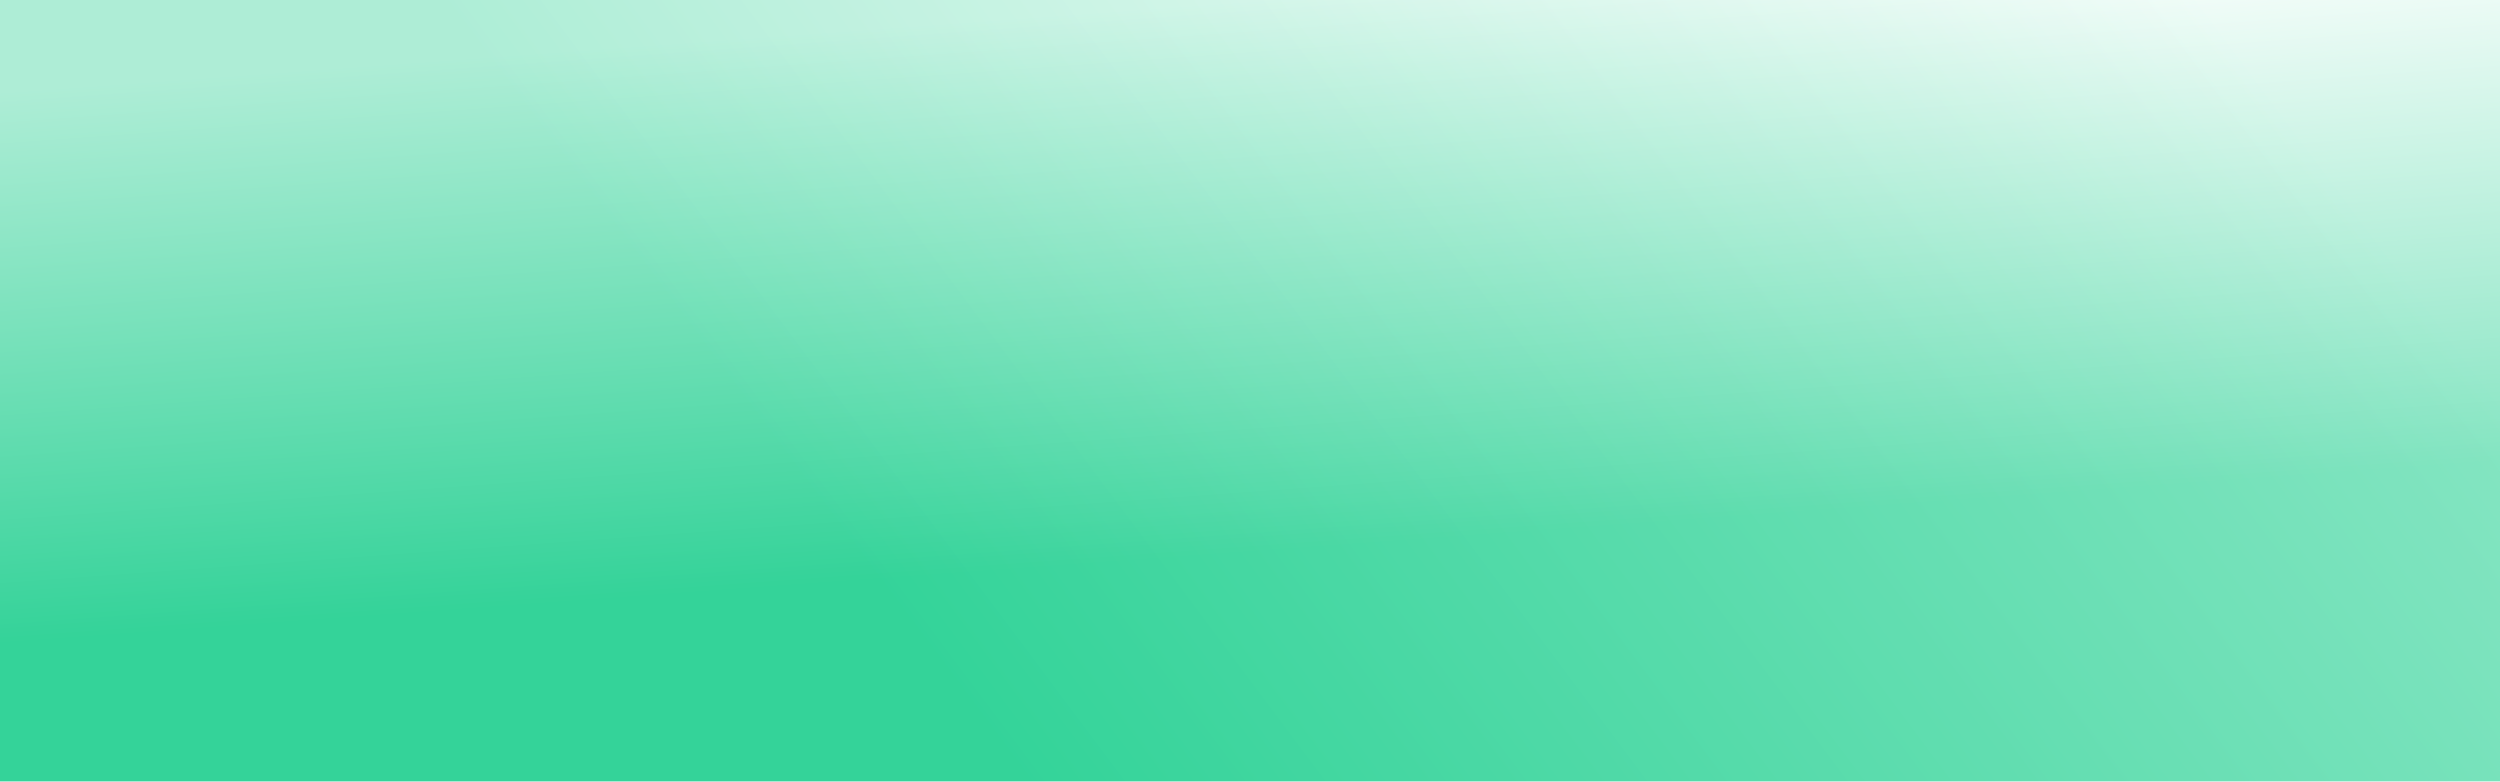
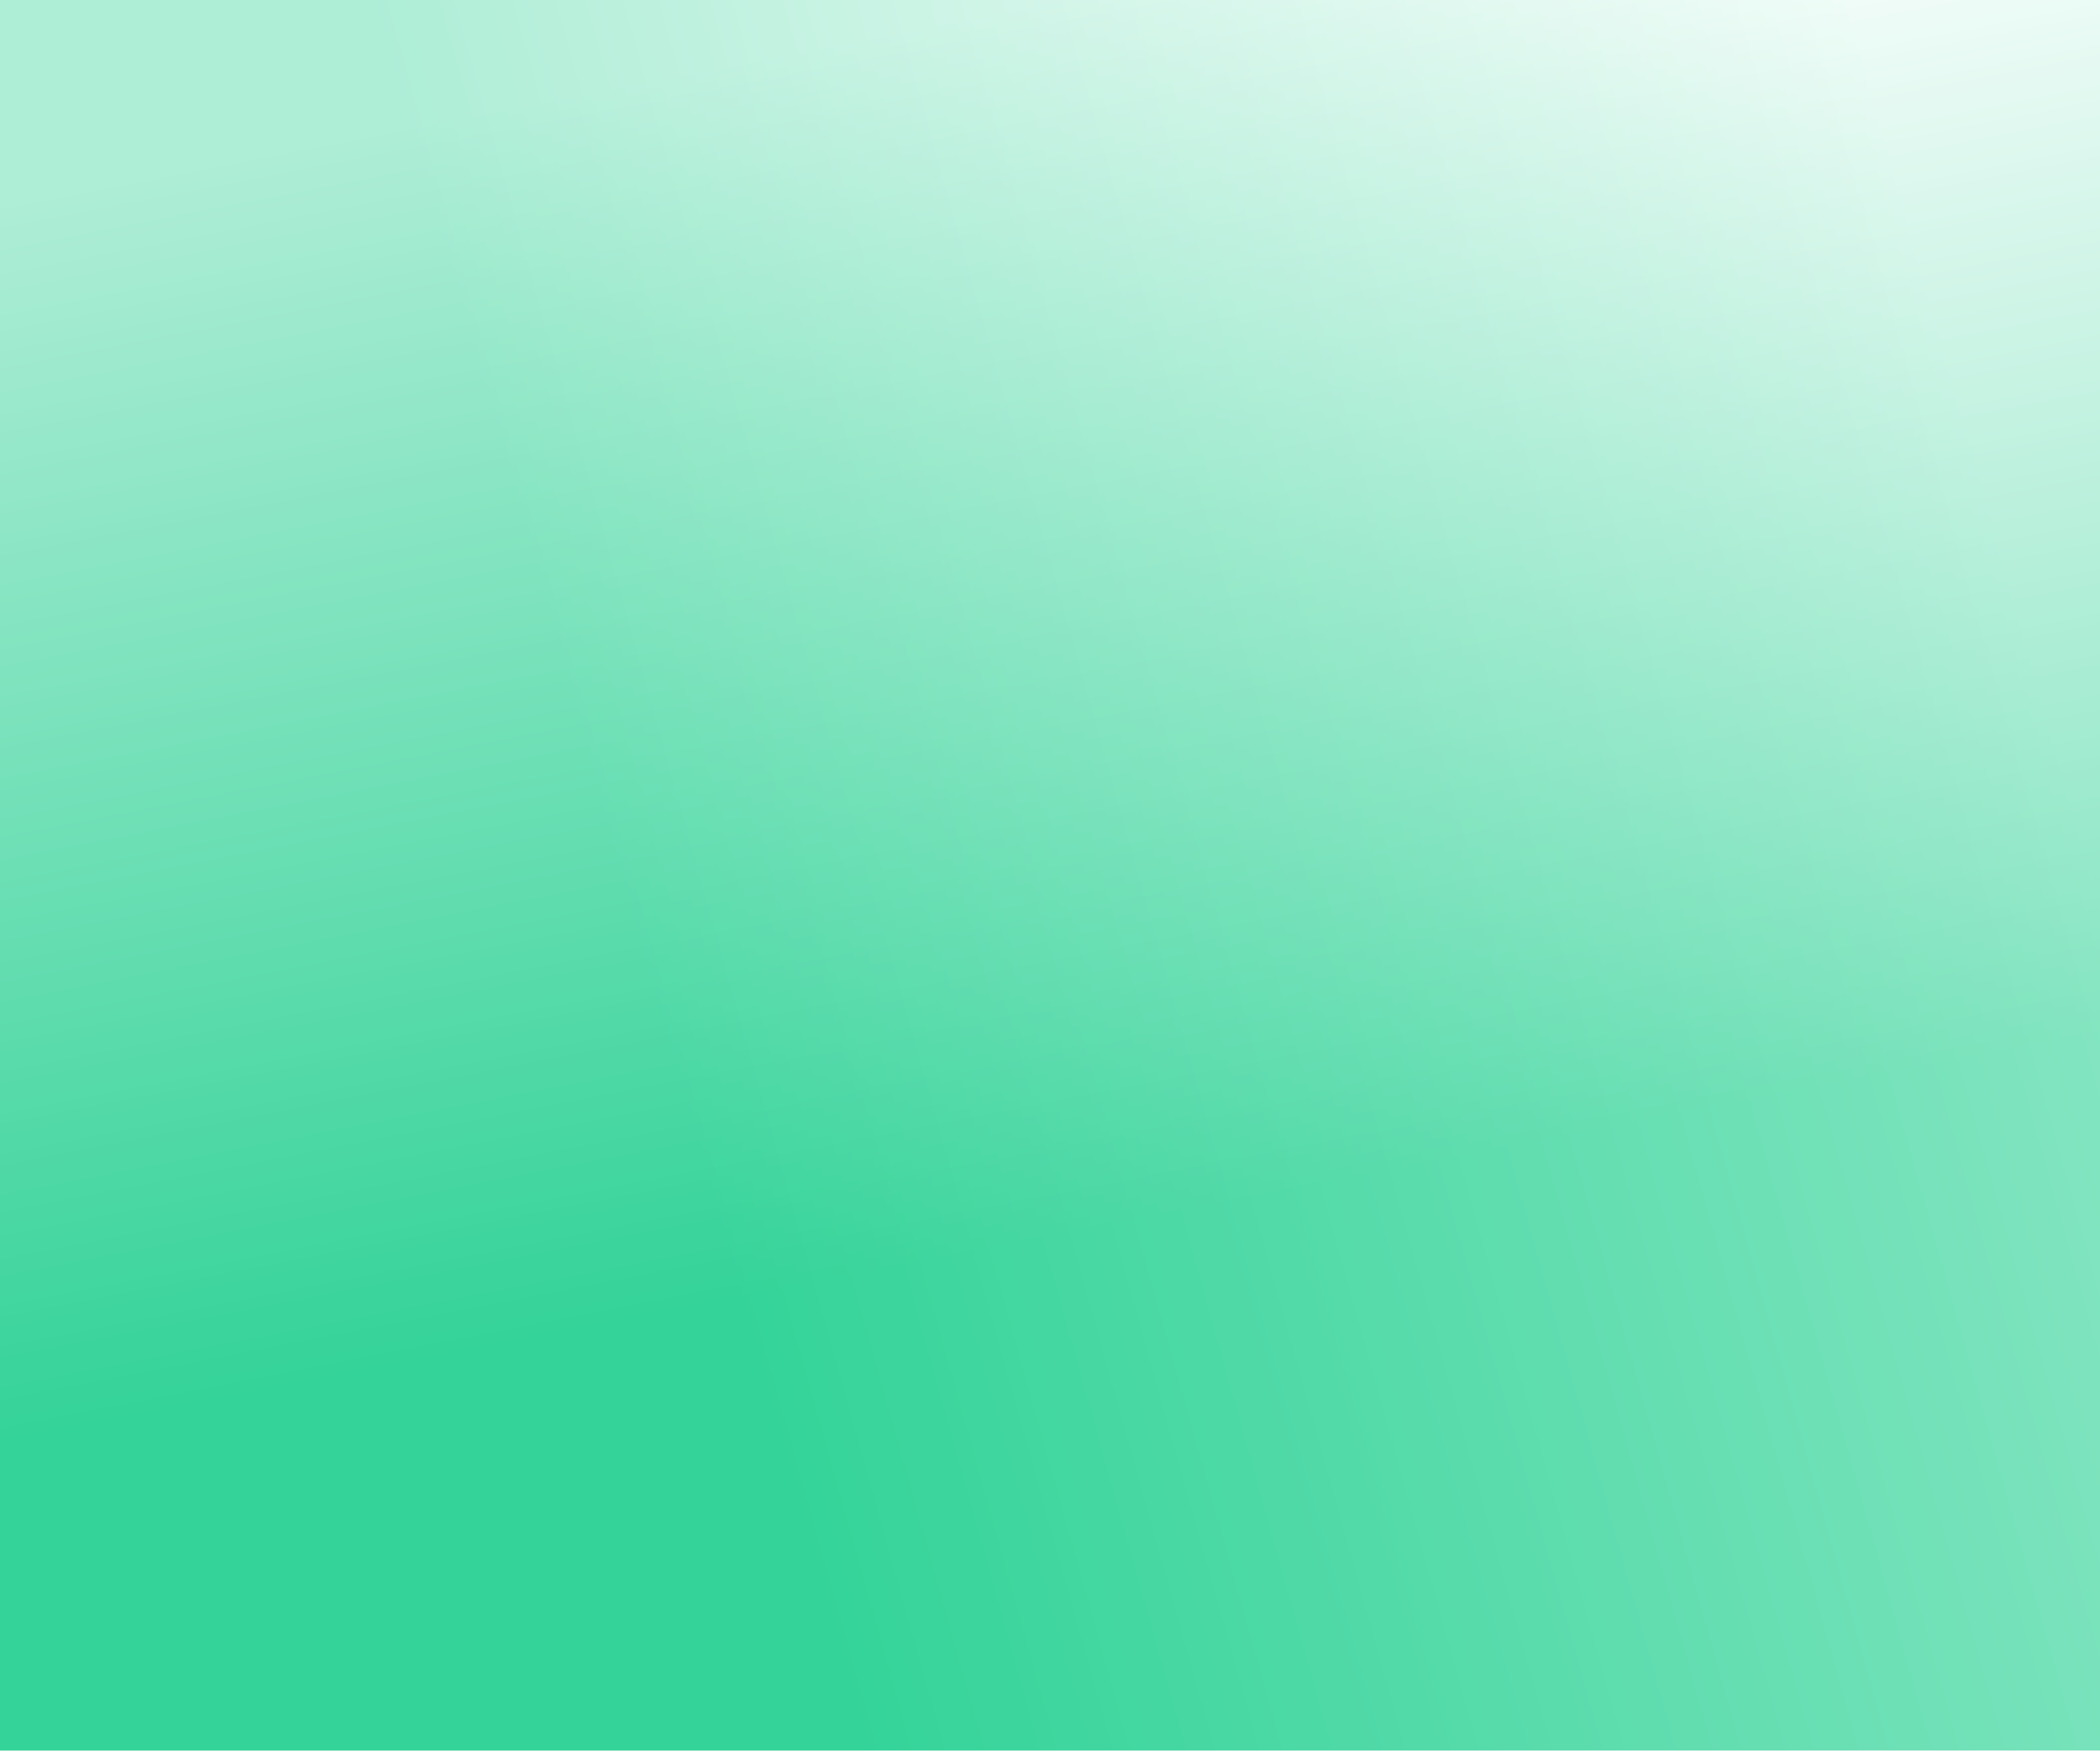
- <svg xmlns="http://www.w3.org/2000/svg" width="1920" height="600" viewBox="0 0 1920 600" fill="none">
-   <g clip-path="url(#clip0_353_4386)">
-     <rect width="1920" height="600" transform="translate(1920 600) rotate(180)" fill="white" />
-     <rect x="1920" y="600" width="1920" height="600" transform="rotate(-180 1920 600)" fill="url(#paint0_linear_353_4386)" />
-     <rect x="1920" width="600" height="1920" transform="rotate(90 1920 0)" fill="url(#paint1_linear_353_4386)" fill-opacity="0.6" />
+ <svg xmlns="http://www.w3.org/2000/svg" width="1920" height="1600" viewBox="0 0 1920 1600" fill="none">
+   <g clip-path="url(#clip0_494_1956)">
+     <rect width="1920" height="1600" transform="translate(1920 1600) rotate(180)" fill="white" />
+     <rect x="1920" y="1600" width="1920" height="1600" transform="rotate(-180 1920 1600)" fill="url(#paint0_linear_494_1956)" />
+     <rect x="1920" width="1600" height="1920" transform="rotate(90 1920 0)" fill="url(#paint1_linear_494_1956)" fill-opacity="0.6" />
  </g>
  <defs>
-     <linearGradient id="paint0_linear_353_4386" x1="3840" y1="900" x2="2608.83" y2="1820.9" gradientUnits="userSpaceOnUse">
+     <linearGradient id="paint0_linear_494_1956" x1="3840" y1="2400" x2="2060.04" y2="2899.27" gradientUnits="userSpaceOnUse">
      <stop offset="0.293" stop-color="#34D399" />
      <stop offset="1" stop-color="white" />
    </linearGradient>
-     <linearGradient id="paint1_linear_353_4386" x1="2520" y1="960" x2="1923.18" y2="1003.59" gradientUnits="userSpaceOnUse">
+     <linearGradient id="paint1_linear_494_1956" x1="3520" y1="960" x2="1978.49" y2="1260.27" gradientUnits="userSpaceOnUse">
      <stop offset="0.293" stop-color="#34D399" />
      <stop offset="1" stop-color="white" />
    </linearGradient>
-     <clipPath id="clip0_353_4386">
-       <rect width="1920" height="600" fill="white" transform="translate(1920 600) rotate(180)" />
+     <clipPath id="clip0_494_1956">
+       <rect width="1920" height="1600" fill="white" transform="translate(1920 1600) rotate(180)" />
    </clipPath>
  </defs>
</svg>
